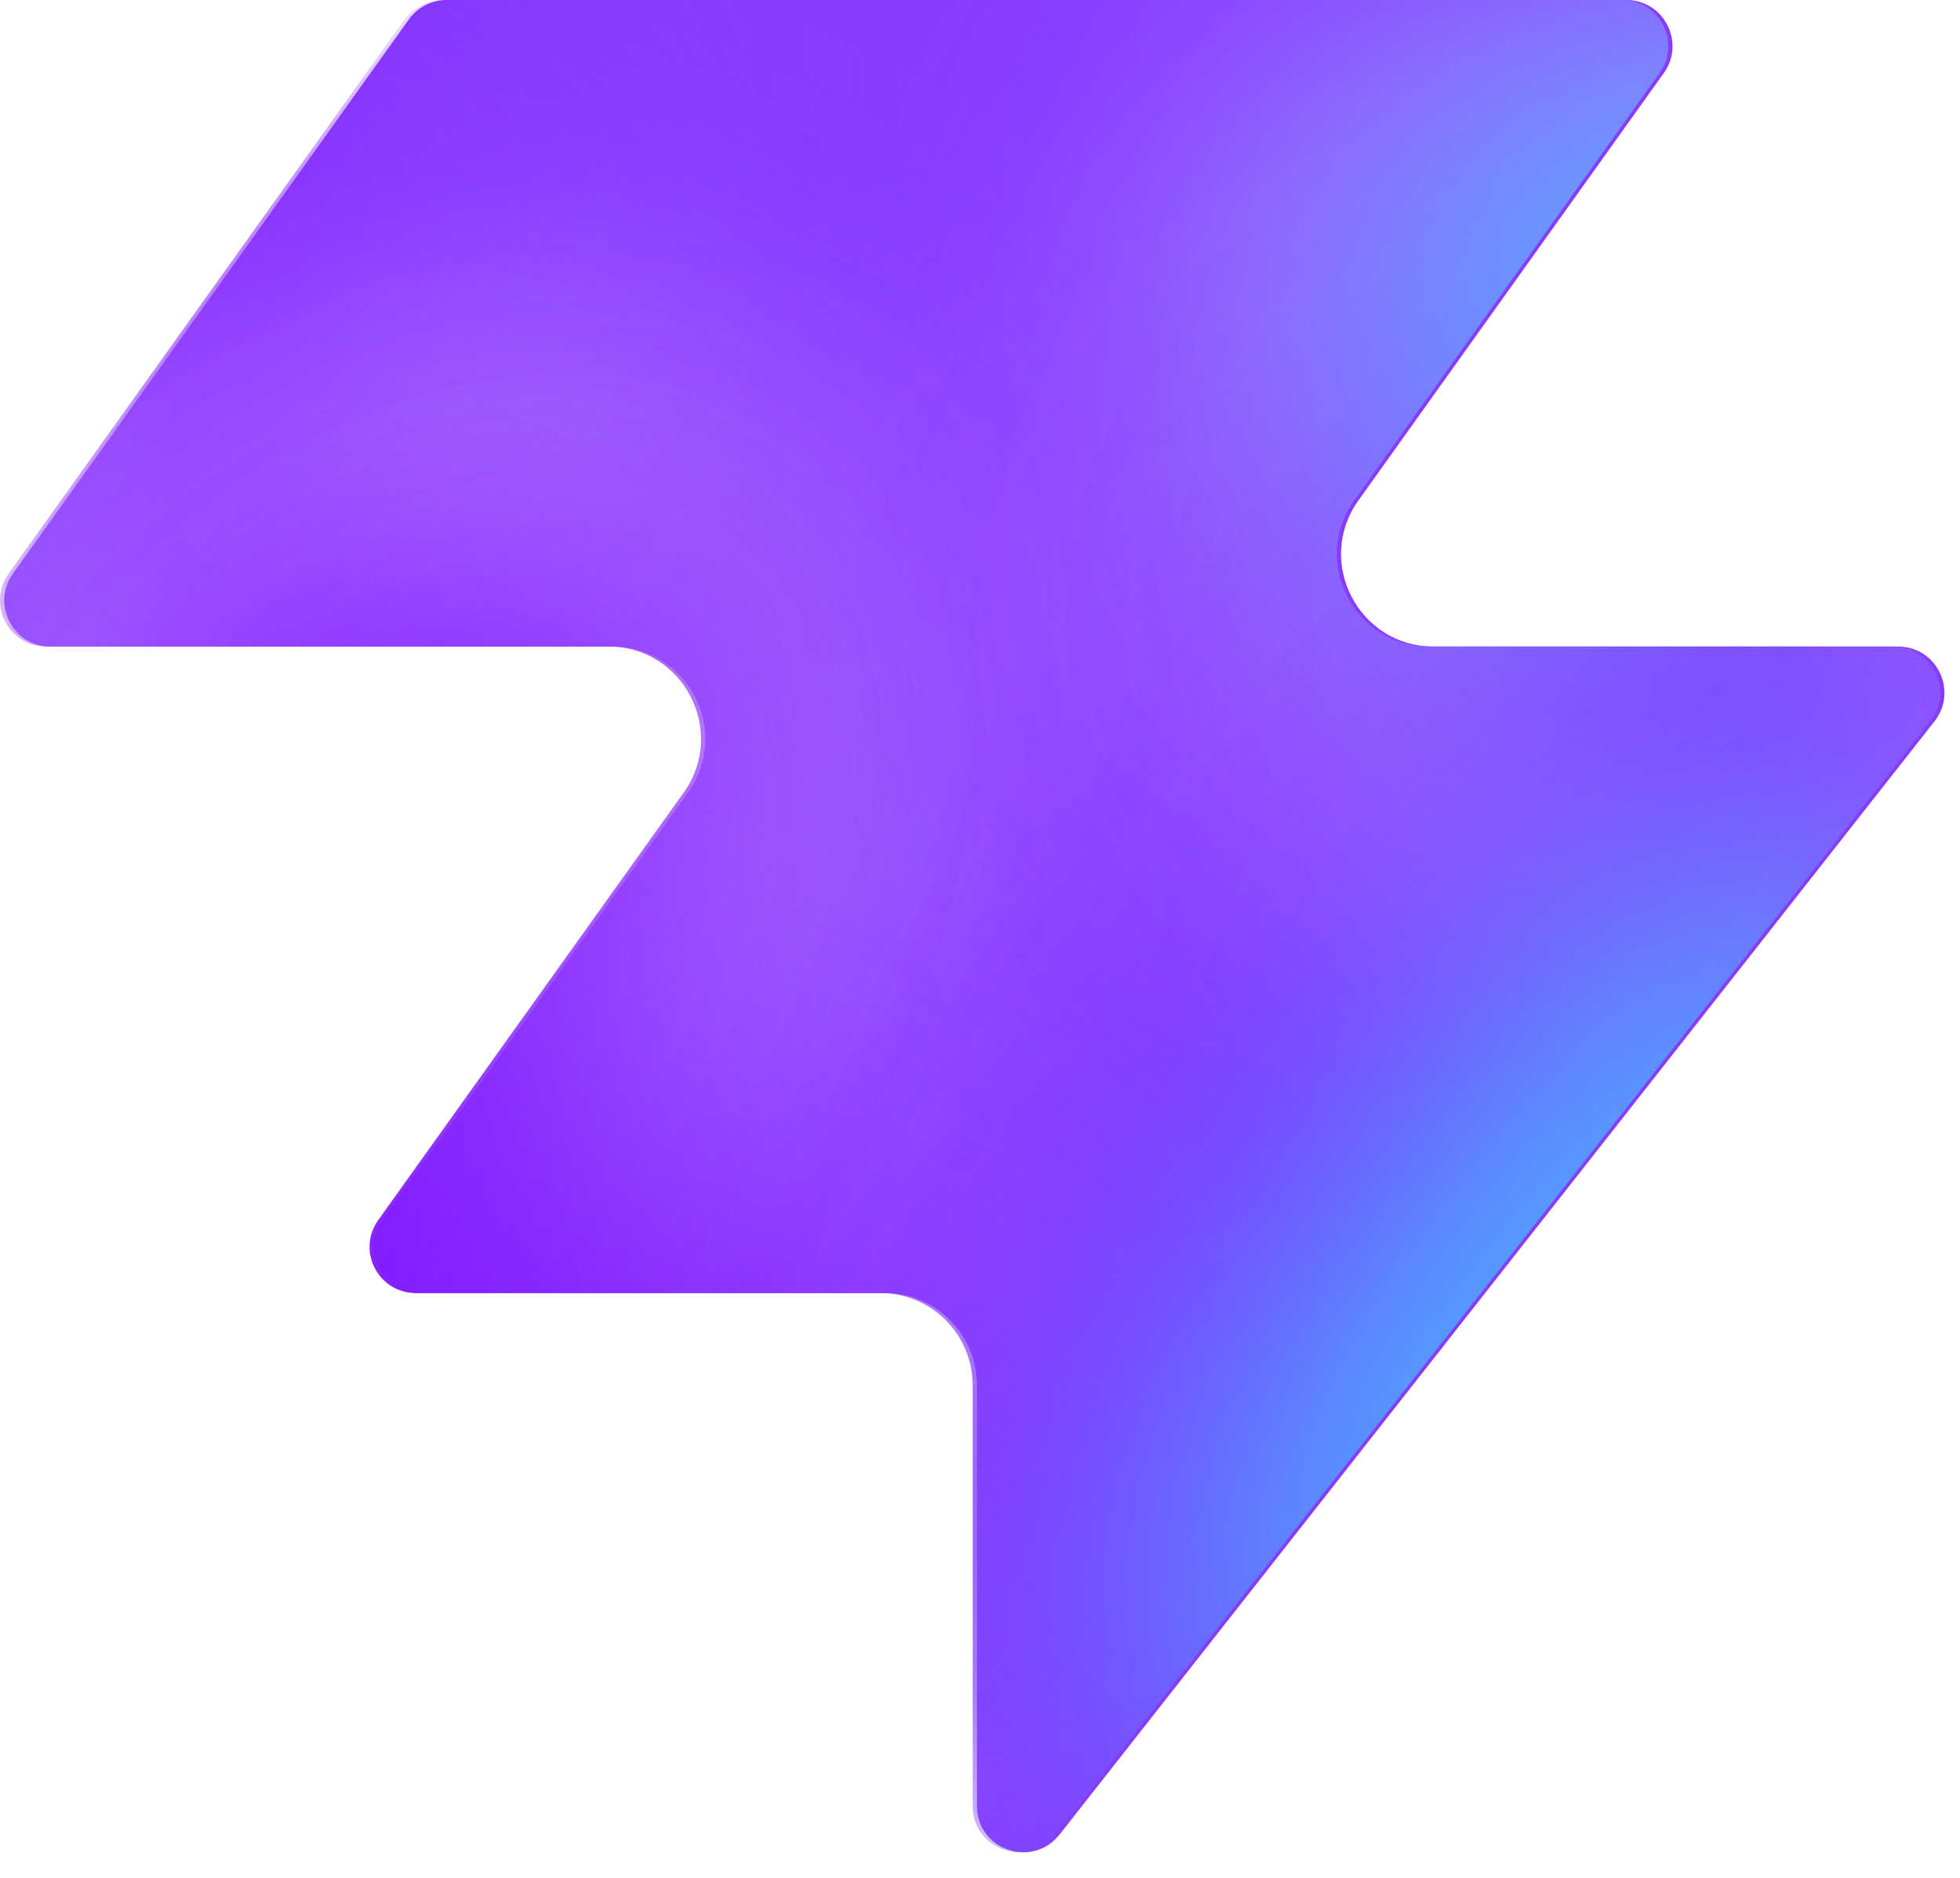
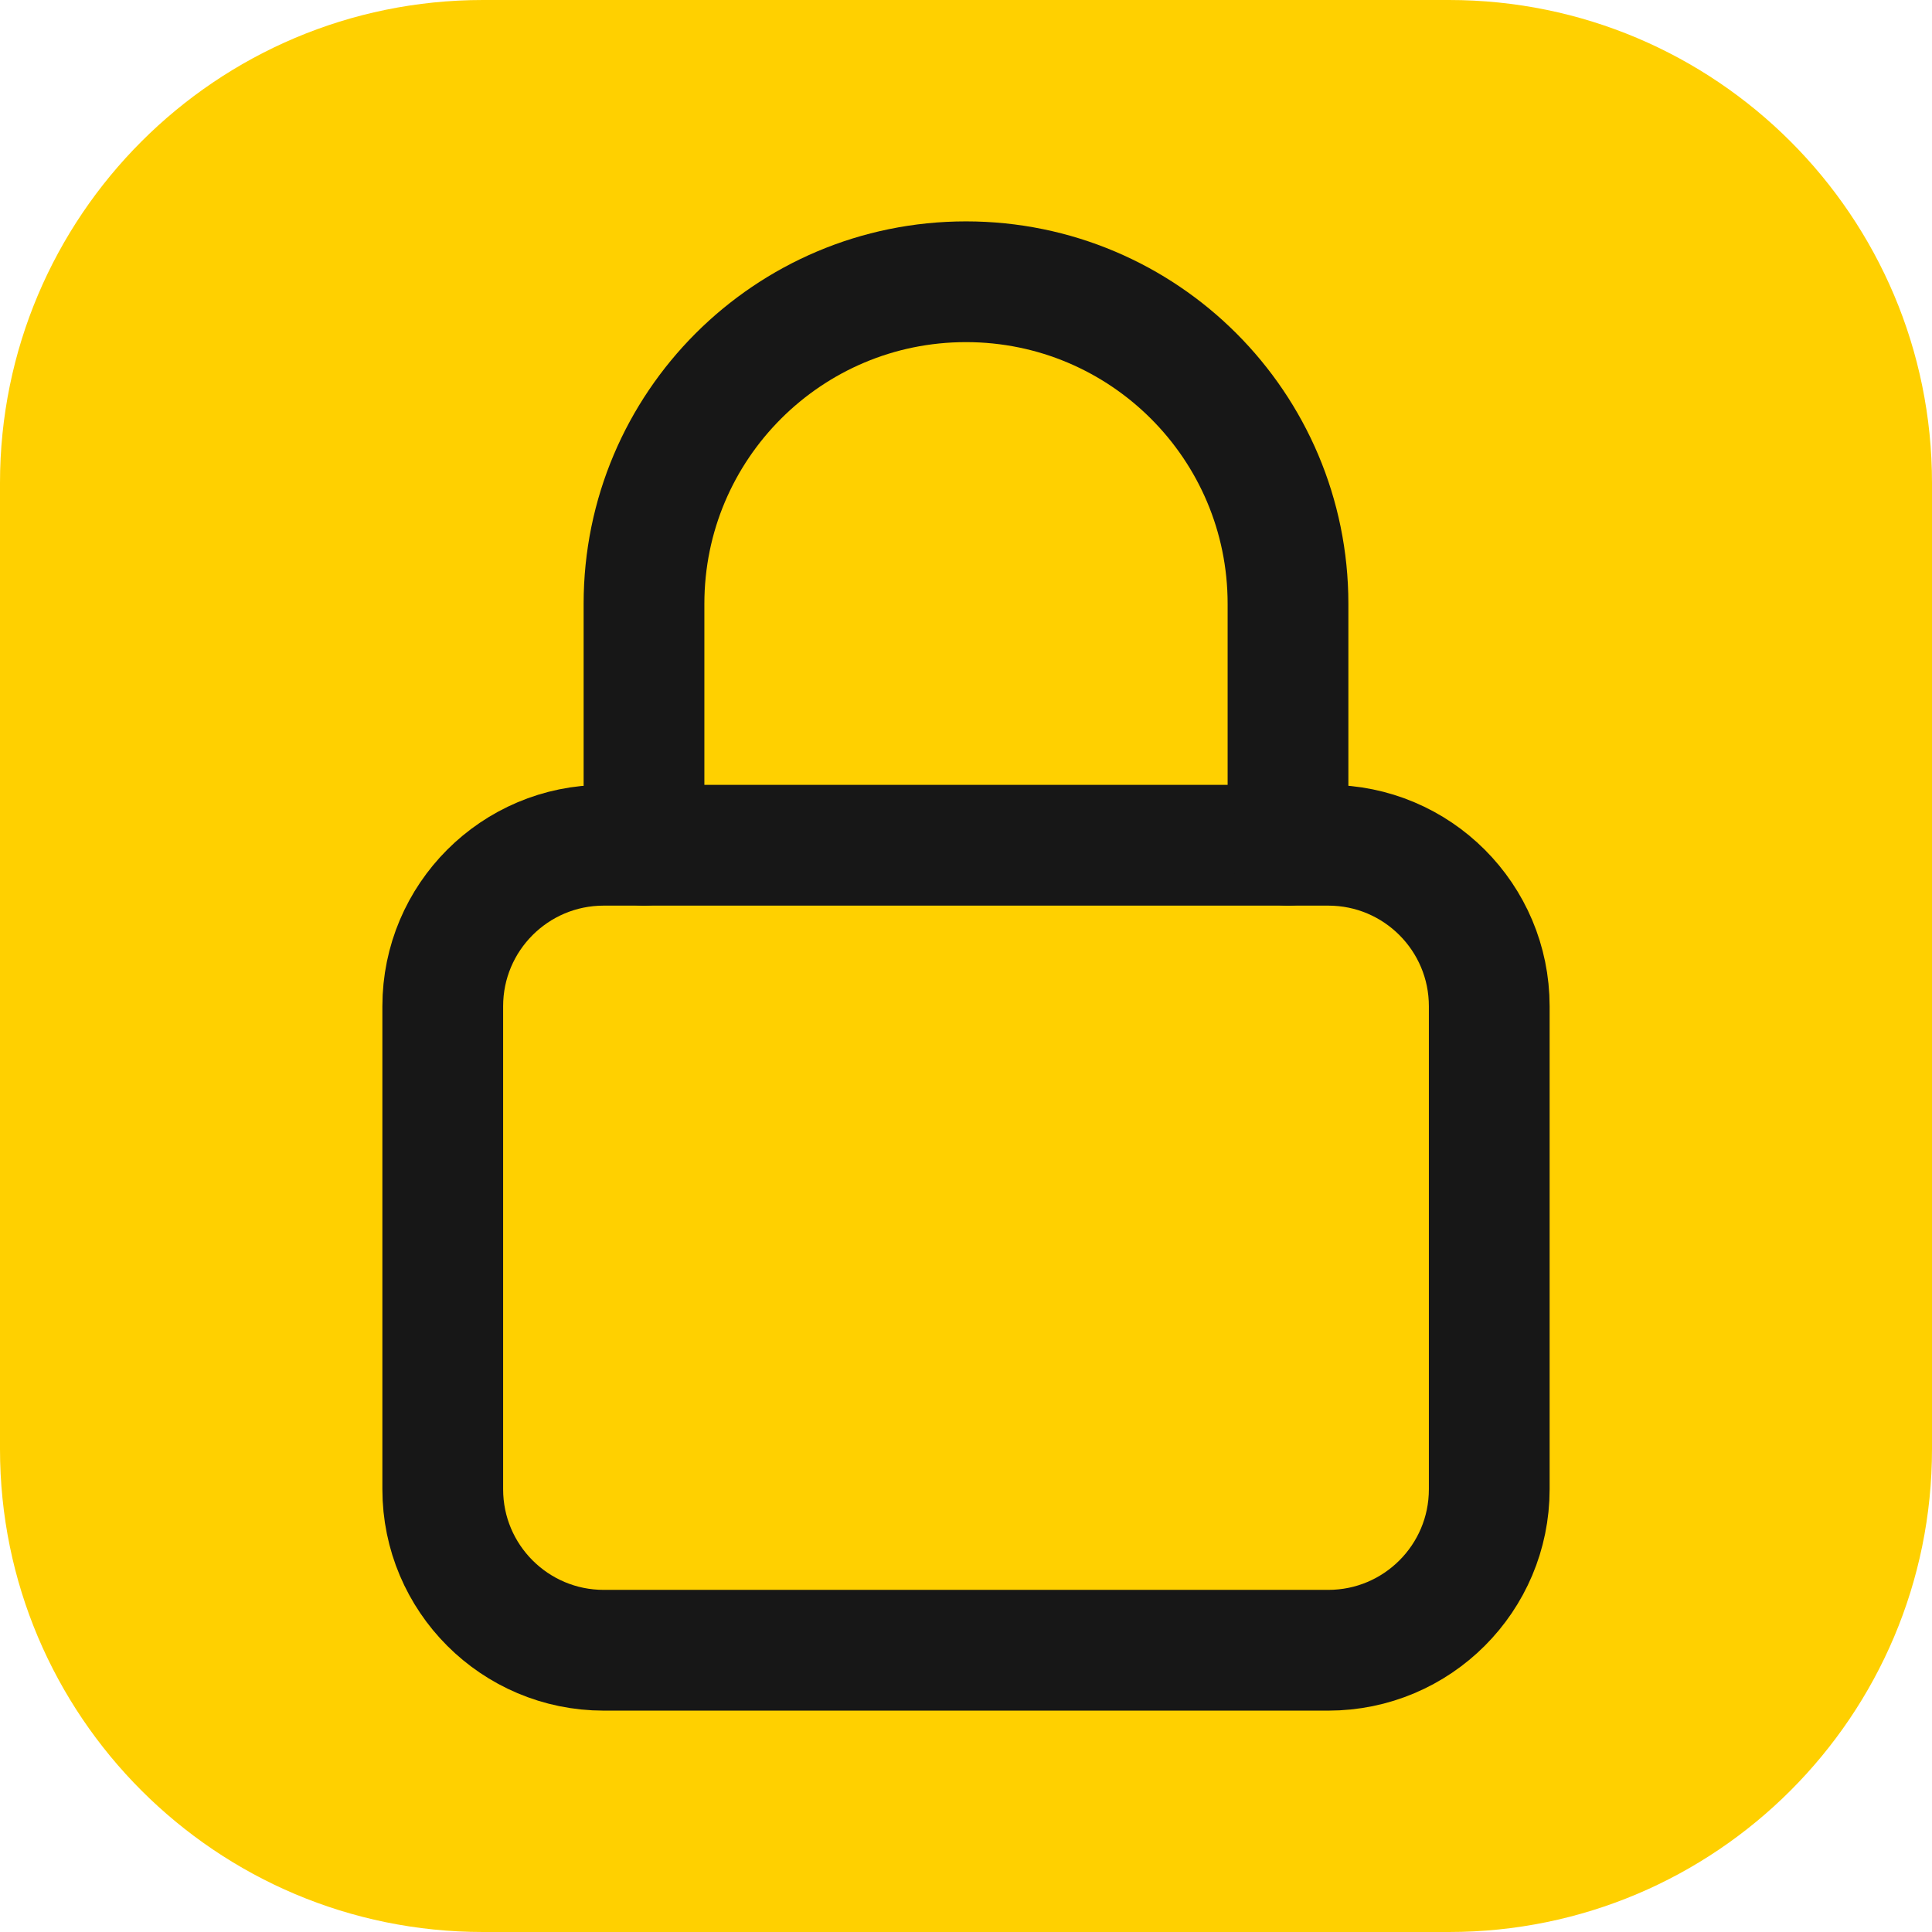
- <svg xmlns="http://www.w3.org/2000/svg" width="48" height="46" fill="none" viewBox="0 0 48 46">
-   <path fill="#863bff" d="M25.946 44.938c-.664.845-2.021.375-2.021-.698V33.937a2.26 2.26 0 0 0-2.262-2.262H10.287c-.92 0-1.456-1.04-.92-1.788l7.48-10.471c1.07-1.497 0-3.578-1.842-3.578H1.237c-.92 0-1.456-1.04-.92-1.788L10.013.474c.214-.297.556-.474.92-.474h28.894c.92 0 1.456 1.04.92 1.788l-7.48 10.471c-1.07 1.498 0 3.579 1.842 3.579h11.377c.943 0 1.473 1.088.89 1.83L25.947 44.94z" style="fill:#863bff;fill:color(display-p3 .525 .23 1);fill-opacity:1" />
-   <mask id="a" width="48" height="46" x="0" y="0" maskUnits="userSpaceOnUse" style="mask-type:alpha">
-     <path fill="#000" d="M25.842 44.938c-.664.844-2.021.375-2.021-.698V33.937a2.26 2.26 0 0 0-2.262-2.262H10.183c-.92 0-1.456-1.04-.92-1.788l7.48-10.471c1.07-1.498 0-3.579-1.842-3.579H1.133c-.92 0-1.456-1.04-.92-1.787L9.91.473c.214-.297.556-.474.92-.474h28.894c.92 0 1.456 1.04.92 1.788l-7.48 10.471c-1.07 1.498 0 3.578 1.842 3.578h11.377c.943 0 1.473 1.088.89 1.832L25.843 44.94z" style="fill:#000;fill-opacity:1" />
-   </mask>
-   <g mask="url(#a)">
-     <g filter="url(#b)">
-       <ellipse cx="5.508" cy="14.704" fill="#ede6ff" rx="5.508" ry="14.704" style="fill:#ede6ff;fill:color(display-p3 .927 .903 1);fill-opacity:1" transform="matrix(.00324 1 1 -.00324 -4.47 31.516)" />
-     </g>
-     <g filter="url(#c)">
-       <ellipse cx="10.399" cy="29.851" fill="#ede6ff" rx="10.399" ry="29.851" style="fill:#ede6ff;fill:color(display-p3 .927 .903 1);fill-opacity:1" transform="matrix(.00324 1 1 -.00324 -39.328 7.883)" />
-     </g>
-     <g filter="url(#d)">
-       <ellipse cx="5.508" cy="30.487" fill="#7e14ff" rx="5.508" ry="30.487" style="fill:#7e14ff;fill:color(display-p3 .492 .077 1);fill-opacity:1" transform="rotate(89.814 -25.913 -14.639)scale(1 -1)" />
-     </g>
-     <g filter="url(#e)">
-       <ellipse cx="5.508" cy="30.599" fill="#7e14ff" rx="5.508" ry="30.599" style="fill:#7e14ff;fill:color(display-p3 .492 .077 1);fill-opacity:1" transform="rotate(89.814 -32.644 -3.334)scale(1 -1)" />
-     </g>
-     <g filter="url(#f)">
-       <ellipse cx="5.508" cy="30.599" fill="#7e14ff" rx="5.508" ry="30.599" style="fill:#7e14ff;fill:color(display-p3 .492 .077 1);fill-opacity:1" transform="matrix(.00324 1 1 -.00324 -34.34 30.47)" />
-     </g>
-     <g filter="url(#g)">
-       <ellipse cx="14.072" cy="22.078" fill="#ede6ff" rx="14.072" ry="22.078" style="fill:#ede6ff;fill:color(display-p3 .927 .903 1);fill-opacity:1" transform="rotate(93.35 24.506 48.493)scale(-1 1)" />
-     </g>
-     <g filter="url(#h)">
-       <ellipse cx="3.47" cy="21.501" fill="#7e14ff" rx="3.47" ry="21.501" style="fill:#7e14ff;fill:color(display-p3 .492 .077 1);fill-opacity:1" transform="rotate(89.009 28.708 47.59)scale(-1 1)" />
-     </g>
-     <g filter="url(#i)">
-       <ellipse cx="3.47" cy="21.501" fill="#7e14ff" rx="3.47" ry="21.501" style="fill:#7e14ff;fill:color(display-p3 .492 .077 1);fill-opacity:1" transform="rotate(89.009 28.708 47.59)scale(-1 1)" />
-     </g>
-     <g filter="url(#j)">
-       <ellipse cx=".387" cy="8.972" fill="#7e14ff" rx="4.407" ry="29.108" style="fill:#7e14ff;fill:color(display-p3 .492 .077 1);fill-opacity:1" transform="rotate(39.51 .387 8.972)" />
-     </g>
-     <g filter="url(#k)">
-       <ellipse cx="47.523" cy="-6.092" fill="#7e14ff" rx="4.407" ry="29.108" style="fill:#7e14ff;fill:color(display-p3 .492 .077 1);fill-opacity:1" transform="rotate(37.892 47.523 -6.092)" />
-     </g>
-     <g filter="url(#l)">
-       <ellipse cx="41.412" cy="6.333" fill="#47bfff" rx="5.971" ry="9.665" style="fill:#47bfff;fill:color(display-p3 .28 .748 1);fill-opacity:1" transform="rotate(37.892 41.412 6.333)" />
-     </g>
-     <g filter="url(#m)">
-       <ellipse cx="-1.879" cy="38.332" fill="#7e14ff" rx="4.407" ry="29.108" style="fill:#7e14ff;fill:color(display-p3 .492 .077 1);fill-opacity:1" transform="rotate(37.892 -1.88 38.332)" />
-     </g>
-     <g filter="url(#n)">
-       <ellipse cx="-1.879" cy="38.332" fill="#7e14ff" rx="4.407" ry="29.108" style="fill:#7e14ff;fill:color(display-p3 .492 .077 1);fill-opacity:1" transform="rotate(37.892 -1.88 38.332)" />
-     </g>
-     <g filter="url(#o)">
-       <ellipse cx="35.651" cy="29.907" fill="#7e14ff" rx="4.407" ry="29.108" style="fill:#7e14ff;fill:color(display-p3 .492 .077 1);fill-opacity:1" transform="rotate(37.892 35.651 29.907)" />
-     </g>
-     <g filter="url(#p)">
-       <ellipse cx="38.418" cy="32.4" fill="#47bfff" rx="5.971" ry="15.297" style="fill:#47bfff;fill:color(display-p3 .28 .748 1);fill-opacity:1" transform="rotate(37.892 38.418 32.4)" />
-     </g>
-   </g>
-   <defs>
-     <filter id="b" width="60.045" height="41.654" x="-19.77" y="16.149" color-interpolation-filters="sRGB" filterUnits="userSpaceOnUse">
-       <feFlood flood-opacity="0" result="BackgroundImageFix" />
-       <feBlend in="SourceGraphic" in2="BackgroundImageFix" result="shape" />
-       <feGaussianBlur result="effect1_foregroundBlur_2002_17158" stdDeviation="7.659" />
-     </filter>
-     <filter id="c" width="90.34" height="51.437" x="-54.613" y="-7.533" color-interpolation-filters="sRGB" filterUnits="userSpaceOnUse">
-       <feFlood flood-opacity="0" result="BackgroundImageFix" />
-       <feBlend in="SourceGraphic" in2="BackgroundImageFix" result="shape" />
-       <feGaussianBlur result="effect1_foregroundBlur_2002_17158" stdDeviation="7.659" />
-     </filter>
-     <filter id="d" width="79.355" height="29.4" x="-49.64" y="2.03" color-interpolation-filters="sRGB" filterUnits="userSpaceOnUse">
-       <feFlood flood-opacity="0" result="BackgroundImageFix" />
-       <feBlend in="SourceGraphic" in2="BackgroundImageFix" result="shape" />
-       <feGaussianBlur result="effect1_foregroundBlur_2002_17158" stdDeviation="4.596" />
-     </filter>
-     <filter id="e" width="79.579" height="29.4" x="-45.045" y="20.029" color-interpolation-filters="sRGB" filterUnits="userSpaceOnUse">
-       <feFlood flood-opacity="0" result="BackgroundImageFix" />
-       <feBlend in="SourceGraphic" in2="BackgroundImageFix" result="shape" />
-       <feGaussianBlur result="effect1_foregroundBlur_2002_17158" stdDeviation="4.596" />
-     </filter>
-     <filter id="f" width="79.579" height="29.4" x="-43.513" y="21.178" color-interpolation-filters="sRGB" filterUnits="userSpaceOnUse">
-       <feFlood flood-opacity="0" result="BackgroundImageFix" />
-       <feBlend in="SourceGraphic" in2="BackgroundImageFix" result="shape" />
-       <feGaussianBlur result="effect1_foregroundBlur_2002_17158" stdDeviation="4.596" />
-     </filter>
-     <filter id="g" width="74.749" height="58.852" x="15.756" y="-17.901" color-interpolation-filters="sRGB" filterUnits="userSpaceOnUse">
-       <feFlood flood-opacity="0" result="BackgroundImageFix" />
-       <feBlend in="SourceGraphic" in2="BackgroundImageFix" result="shape" />
-       <feGaussianBlur result="effect1_foregroundBlur_2002_17158" stdDeviation="7.659" />
-     </filter>
-     <filter id="h" width="61.377" height="25.362" x="23.548" y="2.284" color-interpolation-filters="sRGB" filterUnits="userSpaceOnUse">
-       <feFlood flood-opacity="0" result="BackgroundImageFix" />
-       <feBlend in="SourceGraphic" in2="BackgroundImageFix" result="shape" />
-       <feGaussianBlur result="effect1_foregroundBlur_2002_17158" stdDeviation="4.596" />
-     </filter>
-     <filter id="i" width="61.377" height="25.362" x="23.548" y="2.284" color-interpolation-filters="sRGB" filterUnits="userSpaceOnUse">
-       <feFlood flood-opacity="0" result="BackgroundImageFix" />
-       <feBlend in="SourceGraphic" in2="BackgroundImageFix" result="shape" />
-       <feGaussianBlur result="effect1_foregroundBlur_2002_17158" stdDeviation="4.596" />
-     </filter>
-     <filter id="j" width="56.045" height="63.649" x="-27.636" y="-22.853" color-interpolation-filters="sRGB" filterUnits="userSpaceOnUse">
-       <feFlood flood-opacity="0" result="BackgroundImageFix" />
-       <feBlend in="SourceGraphic" in2="BackgroundImageFix" result="shape" />
-       <feGaussianBlur result="effect1_foregroundBlur_2002_17158" stdDeviation="4.596" />
-     </filter>
-     <filter id="k" width="54.814" height="64.646" x="20.116" y="-38.415" color-interpolation-filters="sRGB" filterUnits="userSpaceOnUse">
-       <feFlood flood-opacity="0" result="BackgroundImageFix" />
-       <feBlend in="SourceGraphic" in2="BackgroundImageFix" result="shape" />
-       <feGaussianBlur result="effect1_foregroundBlur_2002_17158" stdDeviation="4.596" />
-     </filter>
-     <filter id="l" width="33.541" height="35.313" x="24.641" y="-11.323" color-interpolation-filters="sRGB" filterUnits="userSpaceOnUse">
-       <feFlood flood-opacity="0" result="BackgroundImageFix" />
-       <feBlend in="SourceGraphic" in2="BackgroundImageFix" result="shape" />
-       <feGaussianBlur result="effect1_foregroundBlur_2002_17158" stdDeviation="4.596" />
-     </filter>
-     <filter id="m" width="54.814" height="64.646" x="-29.286" y="6.009" color-interpolation-filters="sRGB" filterUnits="userSpaceOnUse">
-       <feFlood flood-opacity="0" result="BackgroundImageFix" />
-       <feBlend in="SourceGraphic" in2="BackgroundImageFix" result="shape" />
-       <feGaussianBlur result="effect1_foregroundBlur_2002_17158" stdDeviation="4.596" />
-     </filter>
-     <filter id="n" width="54.814" height="64.646" x="-29.286" y="6.009" color-interpolation-filters="sRGB" filterUnits="userSpaceOnUse">
-       <feFlood flood-opacity="0" result="BackgroundImageFix" />
-       <feBlend in="SourceGraphic" in2="BackgroundImageFix" result="shape" />
-       <feGaussianBlur result="effect1_foregroundBlur_2002_17158" stdDeviation="4.596" />
-     </filter>
-     <filter id="o" width="54.814" height="64.646" x="8.244" y="-2.416" color-interpolation-filters="sRGB" filterUnits="userSpaceOnUse">
-       <feFlood flood-opacity="0" result="BackgroundImageFix" />
-       <feBlend in="SourceGraphic" in2="BackgroundImageFix" result="shape" />
-       <feGaussianBlur result="effect1_foregroundBlur_2002_17158" stdDeviation="4.596" />
-     </filter>
-     <filter id="p" width="39.409" height="43.623" x="18.713" y="10.588" color-interpolation-filters="sRGB" filterUnits="userSpaceOnUse">
-       <feFlood flood-opacity="0" result="BackgroundImageFix" />
-       <feBlend in="SourceGraphic" in2="BackgroundImageFix" result="shape" />
-       <feGaussianBlur result="effect1_foregroundBlur_2002_17158" stdDeviation="4.596" />
-     </filter>
-   </defs>
+ <svg xmlns="http://www.w3.org/2000/svg" viewBox="0 0 48 48">
+   <rect width="48" height="48" rx="12" fill="#FFD000" />
+   <rect x="11" y="21" width="26" height="20" rx="4" fill="none" stroke="#171717" stroke-width="3" />
+   <path d="M16 21v-6a8 8 0 0 1 16 0v6" fill="none" stroke="#171717" stroke-width="3" stroke-linecap="round" />
</svg>
